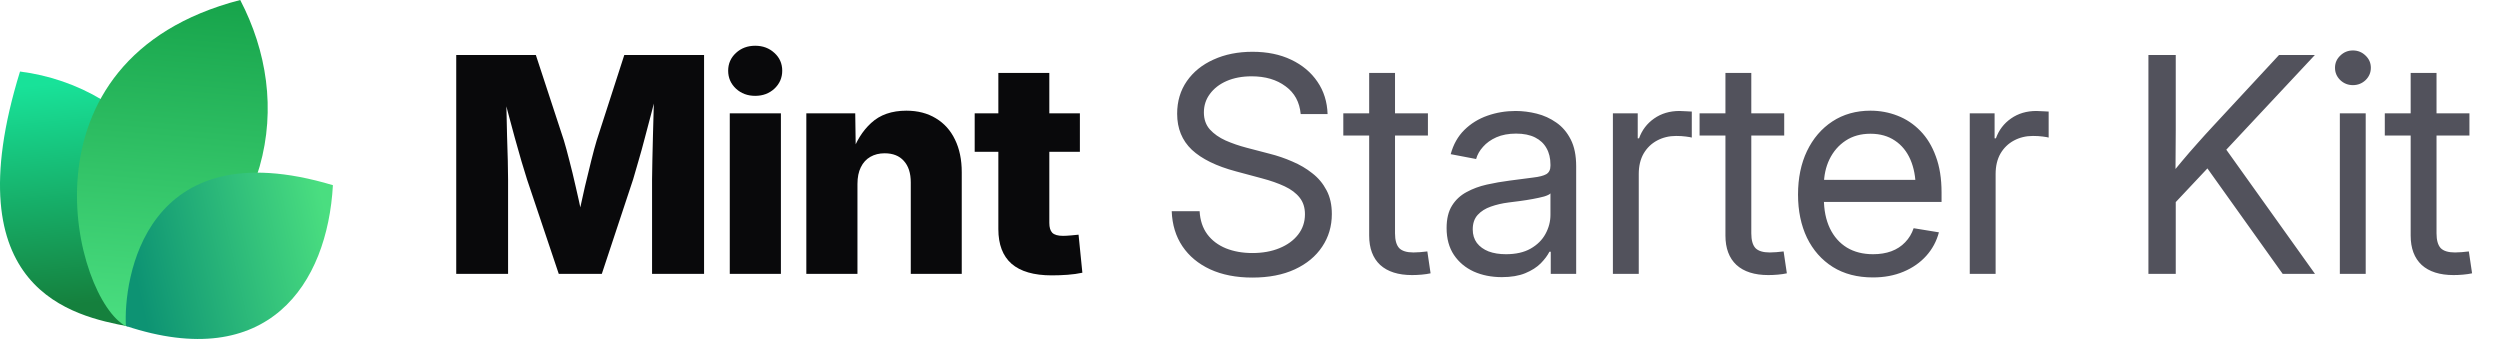
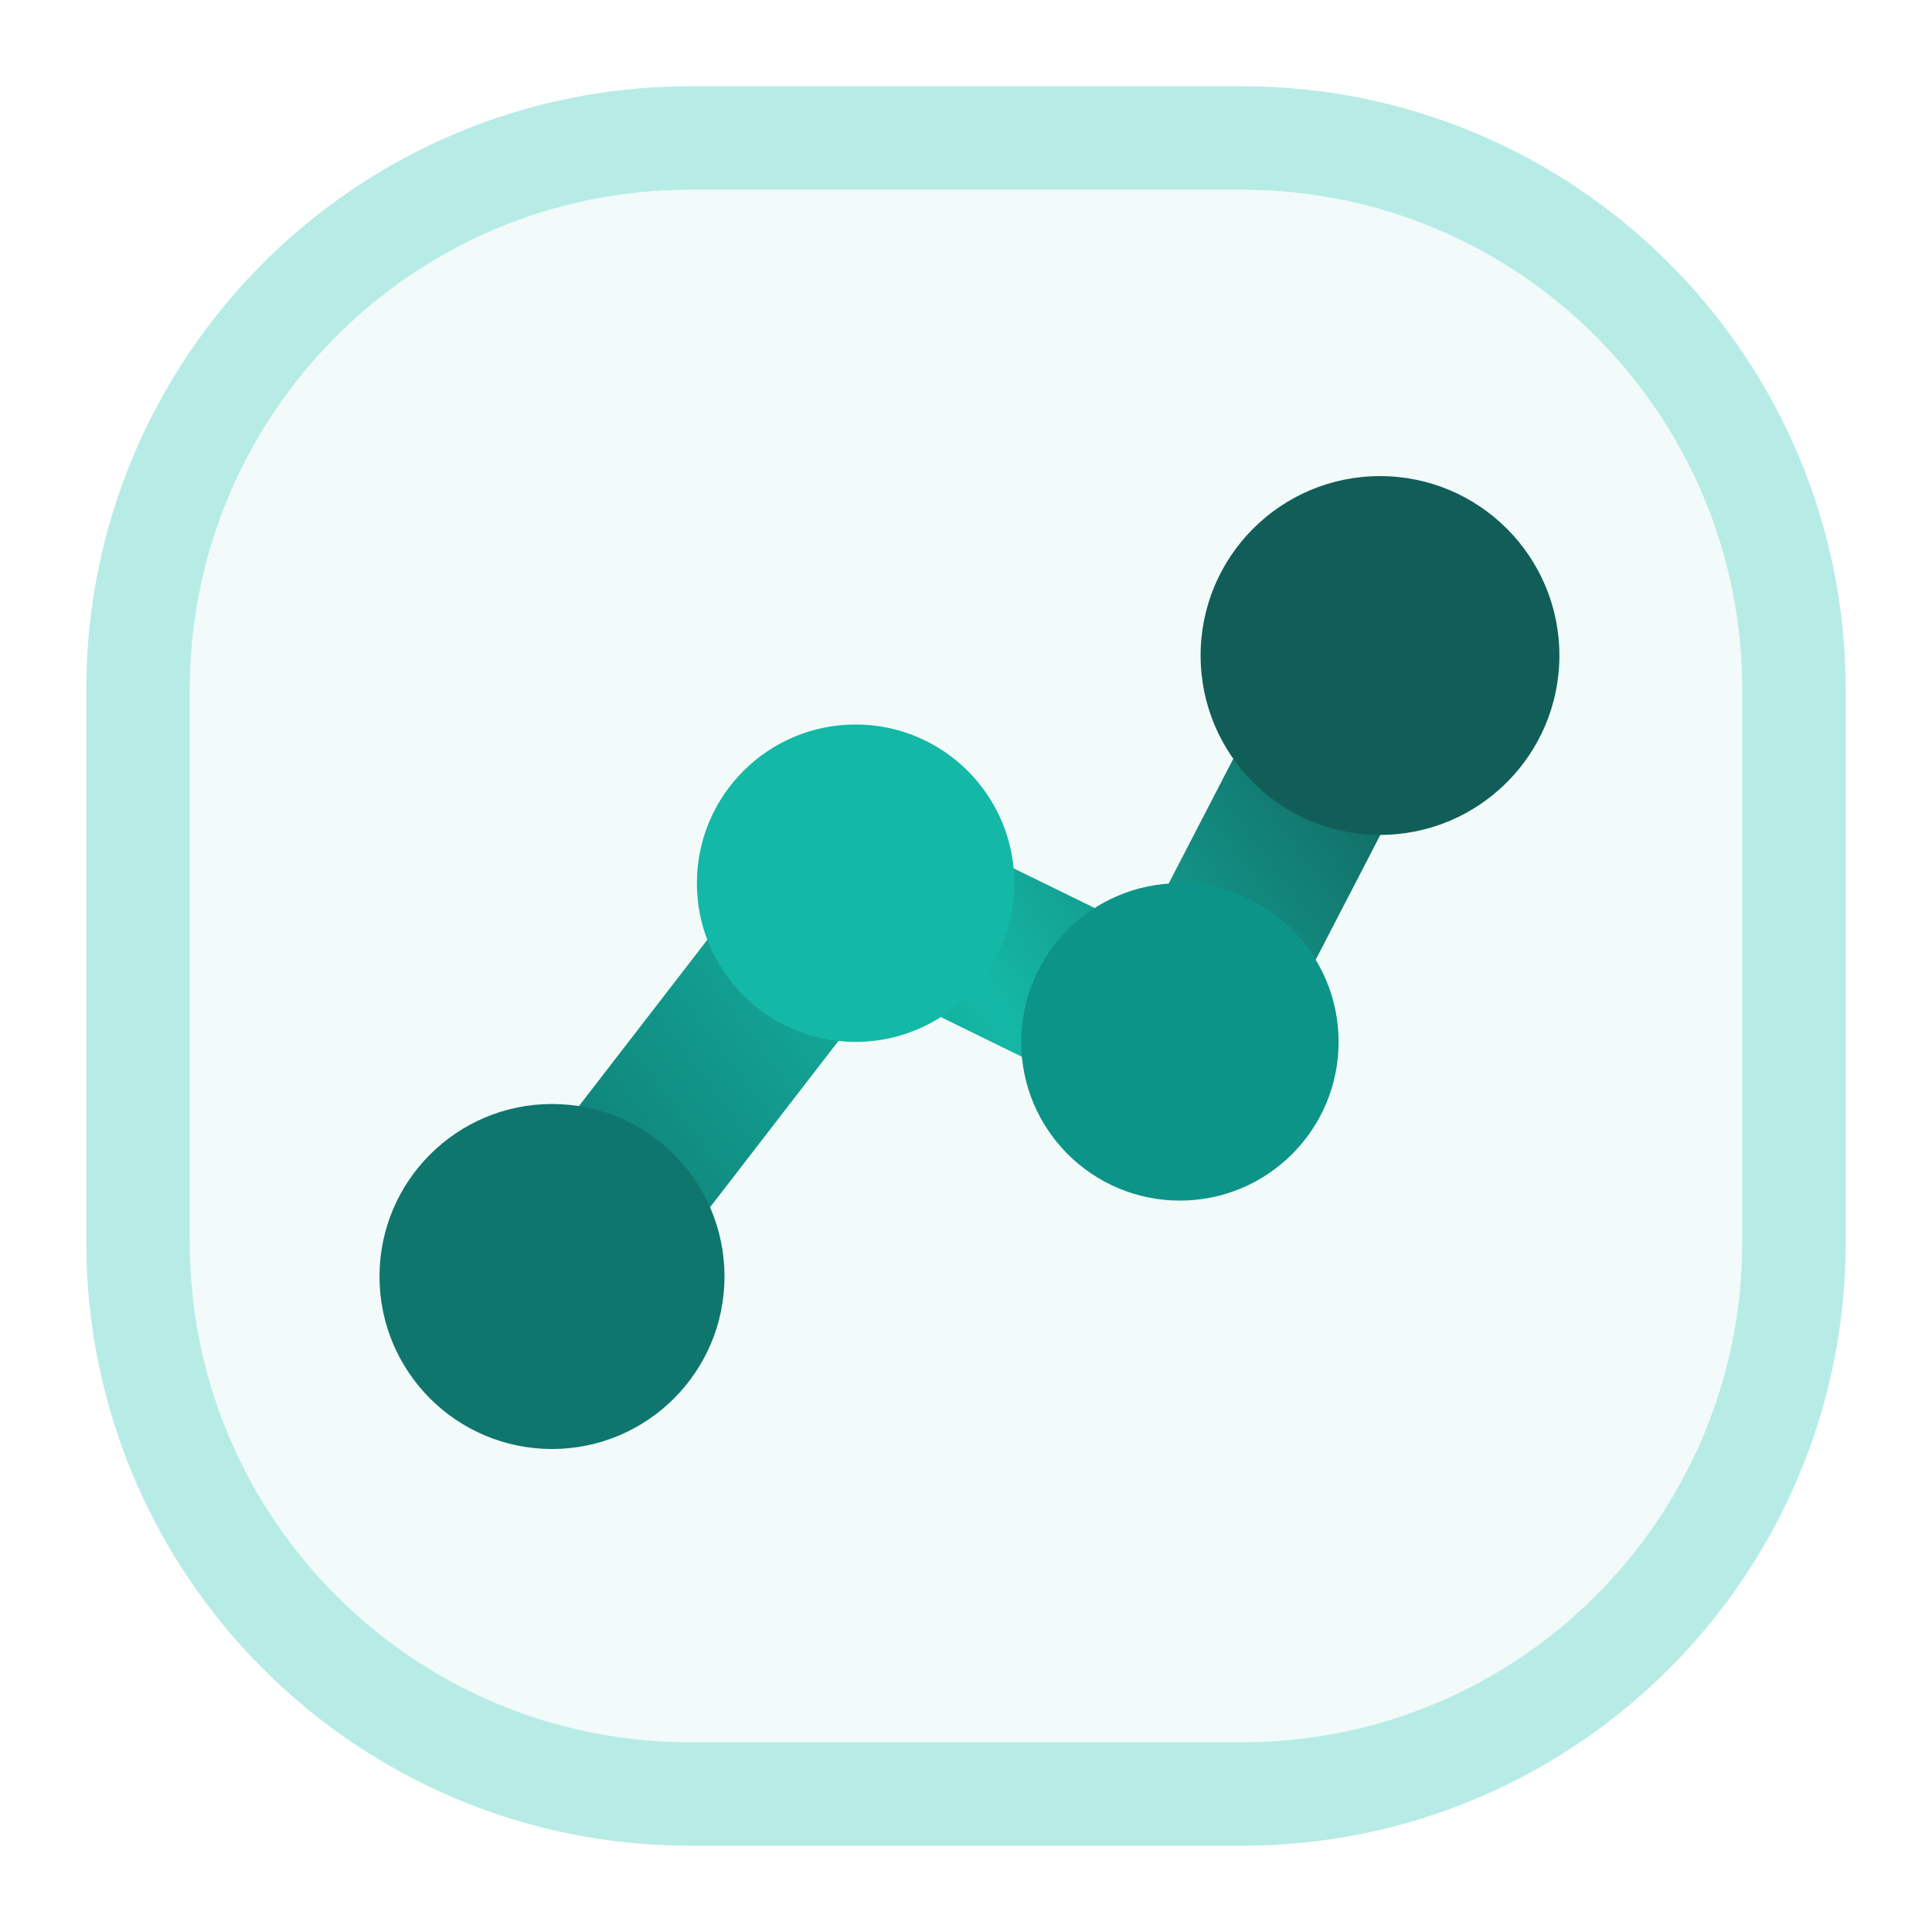
- <svg xmlns="http://www.w3.org/2000/svg" width="177" height="24" viewBox="0 0 177 24" fill="none">
-   <path d="M9.061 23.108C5.268 22.377 -3.391 20.627 1.417 5.064C9.634 6.099 16.973 14.064 9.061 23.108Z" fill="url(#paint0_linear_17557_2020)" />
-   <path d="M8.919 23.094C5.276 21.222 0.784 4.209 17.007 0C20.757 7.193 19.621 16.545 8.919 23.094Z" fill="url(#paint1_linear_17557_2020)" />
-   <path d="M8.914 23.079C8.735 19.882 10.159 9.085 23.57 13.111C23.181 20.123 18.984 26.418 8.914 23.079Z" fill="url(#paint2_linear_17557_2020)" />
-   <path d="M32.301 19.392V3.894H37.938L39.925 9.948C40.036 10.315 40.164 10.787 40.31 11.362C40.462 11.938 40.611 12.552 40.757 13.204C40.91 13.855 41.048 14.483 41.173 15.086C41.305 15.682 41.412 16.192 41.495 16.615H40.695C40.771 16.192 40.871 15.682 40.996 15.086C41.128 14.49 41.267 13.866 41.412 13.214C41.565 12.562 41.714 11.948 41.86 11.373C42.005 10.79 42.133 10.315 42.244 9.948L44.2 3.894H49.848V19.392H46.166V12.704C46.166 12.357 46.173 11.917 46.187 11.383C46.2 10.849 46.214 10.27 46.228 9.646C46.249 9.022 46.266 8.391 46.28 7.753C46.301 7.115 46.311 6.519 46.311 5.964H46.623C46.485 6.561 46.332 7.181 46.166 7.826C45.999 8.471 45.833 9.102 45.666 9.719C45.507 10.336 45.351 10.901 45.198 11.414C45.053 11.928 44.928 12.357 44.824 12.704L42.608 19.392H39.561L37.314 12.704C37.203 12.357 37.072 11.928 36.919 11.414C36.773 10.901 36.614 10.34 36.441 9.729C36.274 9.112 36.104 8.481 35.931 7.836C35.764 7.192 35.608 6.567 35.463 5.964H35.827C35.834 6.512 35.844 7.105 35.858 7.743C35.872 8.374 35.886 9.005 35.9 9.636C35.92 10.26 35.938 10.839 35.952 11.373C35.965 11.907 35.972 12.351 35.972 12.704V19.392H32.301ZM51.668 19.392V8.024H55.288V19.392H51.668ZM53.468 6.786C52.927 6.786 52.473 6.616 52.105 6.276C51.738 5.93 51.554 5.507 51.554 5.007C51.554 4.508 51.738 4.088 52.105 3.749C52.473 3.409 52.927 3.239 53.468 3.239C54.009 3.239 54.463 3.409 54.83 3.749C55.198 4.082 55.382 4.501 55.382 5.007C55.382 5.507 55.198 5.93 54.83 6.276C54.463 6.616 54.009 6.786 53.468 6.786ZM60.708 13.027V19.392H57.088V8.024H60.551L60.593 10.967H60.281C60.593 10.024 61.061 9.268 61.685 8.7C62.309 8.124 63.138 7.836 64.171 7.836C64.975 7.836 65.672 8.017 66.262 8.377C66.851 8.731 67.302 9.234 67.614 9.885C67.933 10.537 68.092 11.307 68.092 12.194V19.392H64.483V12.912C64.483 12.26 64.32 11.754 63.994 11.394C63.675 11.033 63.221 10.853 62.632 10.853C62.25 10.853 61.914 10.936 61.623 11.102C61.332 11.269 61.106 11.515 60.947 11.841C60.787 12.16 60.708 12.555 60.708 13.027ZM76.456 8.024V10.749H69.008V8.024H76.456ZM70.683 5.163H74.292V15.783C74.292 16.102 74.361 16.334 74.5 16.48C74.646 16.625 74.899 16.698 75.259 16.698C75.405 16.698 75.596 16.688 75.831 16.667C76.074 16.646 76.251 16.629 76.362 16.615L76.632 19.309C76.313 19.378 75.963 19.427 75.582 19.455C75.207 19.482 74.836 19.496 74.469 19.496C73.2 19.496 72.25 19.222 71.619 18.674C70.995 18.127 70.683 17.308 70.683 16.22V5.163Z" fill="#09090B" />
-   <path d="M88.667 19.652C87.523 19.652 86.528 19.458 85.682 19.07C84.843 18.681 84.188 18.137 83.716 17.437C83.245 16.736 82.992 15.908 82.957 14.951H84.933C84.968 15.596 85.148 16.14 85.474 16.584C85.8 17.021 86.24 17.354 86.795 17.582C87.35 17.804 87.974 17.915 88.667 17.915C89.388 17.915 90.026 17.801 90.581 17.572C91.143 17.343 91.583 17.024 91.902 16.615C92.228 16.199 92.391 15.717 92.391 15.169C92.391 14.698 92.266 14.306 92.017 13.994C91.767 13.675 91.413 13.408 90.956 13.193C90.498 12.978 89.954 12.787 89.323 12.621L87.502 12.132C86.123 11.765 85.082 11.255 84.382 10.603C83.689 9.944 83.342 9.095 83.342 8.055C83.342 7.174 83.571 6.404 84.028 5.746C84.486 5.087 85.117 4.577 85.921 4.217C86.726 3.849 87.645 3.666 88.678 3.666C89.718 3.666 90.63 3.853 91.413 4.227C92.204 4.602 92.824 5.122 93.275 5.787C93.726 6.446 93.965 7.209 93.993 8.076H92.089C92.013 7.23 91.656 6.574 91.018 6.11C90.387 5.638 89.586 5.403 88.615 5.403C87.95 5.403 87.36 5.513 86.847 5.735C86.341 5.957 85.946 6.262 85.661 6.651C85.377 7.032 85.235 7.469 85.235 7.961C85.235 8.447 85.377 8.849 85.661 9.168C85.946 9.48 86.317 9.74 86.774 9.948C87.232 10.149 87.724 10.319 88.251 10.457L89.884 10.884C90.439 11.023 90.977 11.206 91.496 11.435C92.023 11.657 92.495 11.934 92.911 12.267C93.334 12.593 93.67 12.995 93.92 13.474C94.17 13.945 94.294 14.504 94.294 15.149C94.294 16.015 94.066 16.788 93.608 17.468C93.157 18.148 92.512 18.681 91.673 19.07C90.834 19.458 89.832 19.652 88.667 19.652ZM101.097 8.024V9.594H95.106V8.024H101.097ZM96.937 5.163H98.767V16.521C98.767 17 98.865 17.347 99.059 17.562C99.26 17.77 99.6 17.874 100.078 17.874C100.21 17.874 100.366 17.867 100.546 17.853C100.733 17.832 100.903 17.815 101.056 17.801L101.285 19.351C101.097 19.392 100.886 19.423 100.65 19.444C100.414 19.465 100.189 19.475 99.974 19.475C98.996 19.475 98.244 19.236 97.717 18.758C97.197 18.272 96.937 17.579 96.937 16.677V5.163ZM106.33 19.621C105.595 19.621 104.932 19.489 104.343 19.226C103.754 18.955 103.285 18.564 102.939 18.05C102.592 17.53 102.419 16.896 102.419 16.147C102.419 15.495 102.547 14.965 102.804 14.556C103.06 14.146 103.403 13.828 103.833 13.599C104.263 13.363 104.742 13.186 105.269 13.068C105.796 12.95 106.333 12.857 106.881 12.787C107.574 12.69 108.132 12.617 108.555 12.569C108.978 12.52 109.287 12.441 109.481 12.33C109.675 12.212 109.772 12.014 109.772 11.737V11.654C109.772 11.203 109.679 10.815 109.492 10.489C109.311 10.163 109.041 9.91 108.68 9.729C108.32 9.549 107.872 9.459 107.338 9.459C106.805 9.459 106.34 9.546 105.945 9.719C105.556 9.892 105.241 10.118 104.998 10.395C104.755 10.665 104.593 10.953 104.509 11.258L102.71 10.915C102.897 10.222 103.22 9.65 103.677 9.199C104.135 8.748 104.679 8.412 105.31 8.19C105.941 7.968 106.607 7.857 107.307 7.857C107.8 7.857 108.295 7.92 108.795 8.044C109.301 8.169 109.765 8.381 110.188 8.679C110.611 8.97 110.951 9.369 111.208 9.875C111.464 10.374 111.593 11.005 111.593 11.768V19.392H109.793V17.822H109.7C109.568 18.085 109.363 18.359 109.086 18.643C108.809 18.921 108.444 19.153 107.994 19.34C107.543 19.527 106.988 19.621 106.33 19.621ZM106.621 17.998C107.321 17.998 107.904 17.867 108.368 17.603C108.84 17.333 109.19 16.986 109.419 16.563C109.654 16.133 109.772 15.682 109.772 15.211V13.692C109.703 13.769 109.554 13.841 109.325 13.911C109.096 13.973 108.829 14.032 108.524 14.088C108.226 14.143 107.921 14.192 107.609 14.233C107.304 14.275 107.033 14.309 106.798 14.337C106.354 14.393 105.938 14.49 105.549 14.628C105.168 14.76 104.86 14.954 104.624 15.211C104.388 15.467 104.27 15.811 104.27 16.241C104.27 16.615 104.367 16.934 104.561 17.198C104.762 17.461 105.04 17.662 105.393 17.801C105.747 17.933 106.156 17.998 106.621 17.998ZM114.193 19.392V8.024H115.951V9.792H116.045C116.253 9.209 116.61 8.741 117.116 8.388C117.622 8.034 118.219 7.857 118.905 7.857C119.058 7.857 119.217 7.864 119.384 7.878C119.55 7.885 119.682 7.892 119.779 7.899V9.74C119.716 9.719 119.578 9.695 119.363 9.667C119.155 9.639 118.922 9.625 118.666 9.625C118.174 9.625 117.726 9.733 117.324 9.948C116.922 10.163 116.603 10.471 116.367 10.874C116.138 11.276 116.024 11.758 116.024 12.319V19.392H114.193ZM126.322 8.024V9.594H120.33V8.024H126.322ZM122.161 5.163H123.992V16.521C123.992 17 124.089 17.347 124.283 17.562C124.484 17.77 124.824 17.874 125.302 17.874C125.434 17.874 125.59 17.867 125.77 17.853C125.958 17.832 126.127 17.815 126.28 17.801L126.509 19.351C126.322 19.392 126.11 19.423 125.874 19.444C125.639 19.465 125.413 19.475 125.198 19.475C124.221 19.475 123.468 19.236 122.941 18.758C122.421 18.272 122.161 17.579 122.161 16.677V5.163ZM132.604 19.642C131.502 19.642 130.555 19.396 129.765 18.903C128.974 18.404 128.364 17.714 127.934 16.834C127.511 15.946 127.3 14.927 127.3 13.775C127.3 12.611 127.511 11.584 127.934 10.697C128.364 9.802 128.964 9.102 129.734 8.596C130.51 8.089 131.408 7.836 132.428 7.836C133.1 7.836 133.738 7.954 134.341 8.19C134.952 8.426 135.489 8.783 135.954 9.261C136.425 9.74 136.793 10.343 137.056 11.071C137.327 11.792 137.462 12.645 137.462 13.63V14.296H128.433V12.735H136.463L135.631 13.297C135.631 12.541 135.506 11.876 135.257 11.3C135.007 10.725 134.643 10.277 134.165 9.958C133.686 9.632 133.107 9.469 132.428 9.469C131.748 9.469 131.162 9.632 130.67 9.958C130.177 10.284 129.796 10.725 129.526 11.279C129.262 11.827 129.13 12.441 129.13 13.12V14.046C129.13 14.864 129.273 15.572 129.557 16.168C129.841 16.757 130.243 17.211 130.763 17.53C131.283 17.842 131.901 17.998 132.615 17.998C133.093 17.998 133.523 17.929 133.905 17.79C134.293 17.645 134.619 17.433 134.882 17.156C135.153 16.879 135.354 16.546 135.486 16.157L137.275 16.449C137.108 17.08 136.81 17.634 136.38 18.113C135.95 18.591 135.413 18.966 134.768 19.236C134.123 19.507 133.402 19.642 132.604 19.642ZM139.459 19.392V8.024H141.217V9.792H141.311C141.519 9.209 141.876 8.741 142.382 8.388C142.888 8.034 143.485 7.857 144.171 7.857C144.324 7.857 144.483 7.864 144.649 7.878C144.816 7.885 144.948 7.892 145.045 7.899V9.74C144.982 9.719 144.844 9.695 144.629 9.667C144.421 9.639 144.188 9.625 143.932 9.625C143.439 9.625 142.992 9.733 142.59 9.948C142.188 10.163 141.869 10.471 141.633 10.874C141.404 11.276 141.29 11.758 141.29 12.319V19.392H139.459ZM153.429 14.961V12.715C153.783 12.257 154.136 11.82 154.49 11.404C154.844 10.981 155.204 10.565 155.572 10.156C155.939 9.74 156.314 9.327 156.695 8.918L161.355 3.894H163.893L157.277 10.967H157.184L153.429 14.961ZM152.108 19.392V3.894H154.043V9.241L154.022 12.559L154.043 13.505V19.392H152.108ZM161.615 19.392L155.967 11.477L157.173 9.969L163.903 19.392H161.615ZM165.661 19.392V8.024H167.492V19.392H165.661ZM166.587 6.027C166.24 6.027 165.942 5.909 165.692 5.673C165.443 5.43 165.318 5.139 165.318 4.799C165.318 4.459 165.443 4.172 165.692 3.936C165.942 3.693 166.24 3.572 166.587 3.572C166.934 3.572 167.232 3.693 167.482 3.936C167.731 4.172 167.856 4.459 167.856 4.799C167.856 5.139 167.731 5.43 167.482 5.673C167.232 5.909 166.934 6.027 166.587 6.027ZM174.836 8.024V9.594H168.844V8.024H174.836ZM170.675 5.163H172.506V16.521C172.506 17 172.603 17.347 172.797 17.562C172.998 17.77 173.338 17.874 173.816 17.874C173.948 17.874 174.104 17.867 174.284 17.853C174.472 17.832 174.641 17.815 174.794 17.801L175.023 19.351C174.836 19.392 174.624 19.423 174.388 19.444C174.153 19.465 173.927 19.475 173.712 19.475C172.735 19.475 171.982 19.236 171.455 18.758C170.935 18.272 170.675 17.579 170.675 16.677V5.163Z" fill="#52525C" />
+ <svg xmlns="http://www.w3.org/2000/svg" width="28" height="28" viewBox="0 0 28 28" fill="none">
+   <rect x="2" y="2" width="24" height="24" rx="8" fill="#F2FBFA" stroke="#B7ECE6" stroke-width="1.5" />
+   <path d="M8 18.5L12.4 12.8L17.1 15.1L20 9.5" stroke="url(#paint0_linear_light)" stroke-width="2.4" stroke-linecap="round" stroke-linejoin="round" />
+   <circle cx="8" cy="18.5" r="2.5" fill="#0F766E" />
+   <circle cx="12.4" cy="12.8" r="2.3" fill="#14B8A6" />
+   <circle cx="17.1" cy="15.1" r="2.3" fill="#0D9488" />
+   <circle cx="20" cy="9.5" r="2.6" fill="#115E59" />
  <defs>
-     <linearGradient id="paint0_linear_17557_2020" x1="3.776" y1="5.916" x2="5.232" y2="21.559" gradientUnits="userSpaceOnUse">
-       <stop stop-color="#18E299" />
-       <stop offset="1" stop-color="#15803D" />
-     </linearGradient>
-     <linearGradient id="paint1_linear_17557_2020" x1="12.171" y1="-0.718" x2="10.19" y2="22.983" gradientUnits="userSpaceOnUse">
-       <stop stop-color="#16A34A" />
-       <stop offset="1" stop-color="#4ADE80" />
-     </linearGradient>
-     <linearGradient id="paint2_linear_17557_2020" x1="23.133" y1="15.353" x2="9.338" y2="18.52" gradientUnits="userSpaceOnUse">
-       <stop stop-color="#4ADE80" />
-       <stop offset="1" stop-color="#0D9373" />
+     <linearGradient id="paint0_linear_light" x1="8" y1="18.5" x2="20" y2="9.5" gradientUnits="userSpaceOnUse">
+       <stop stop-color="#0F766E" />
+       <stop offset="0.5" stop-color="#14B8A6" />
+       <stop offset="1" stop-color="#115E59" />
    </linearGradient>
  </defs>
</svg>
